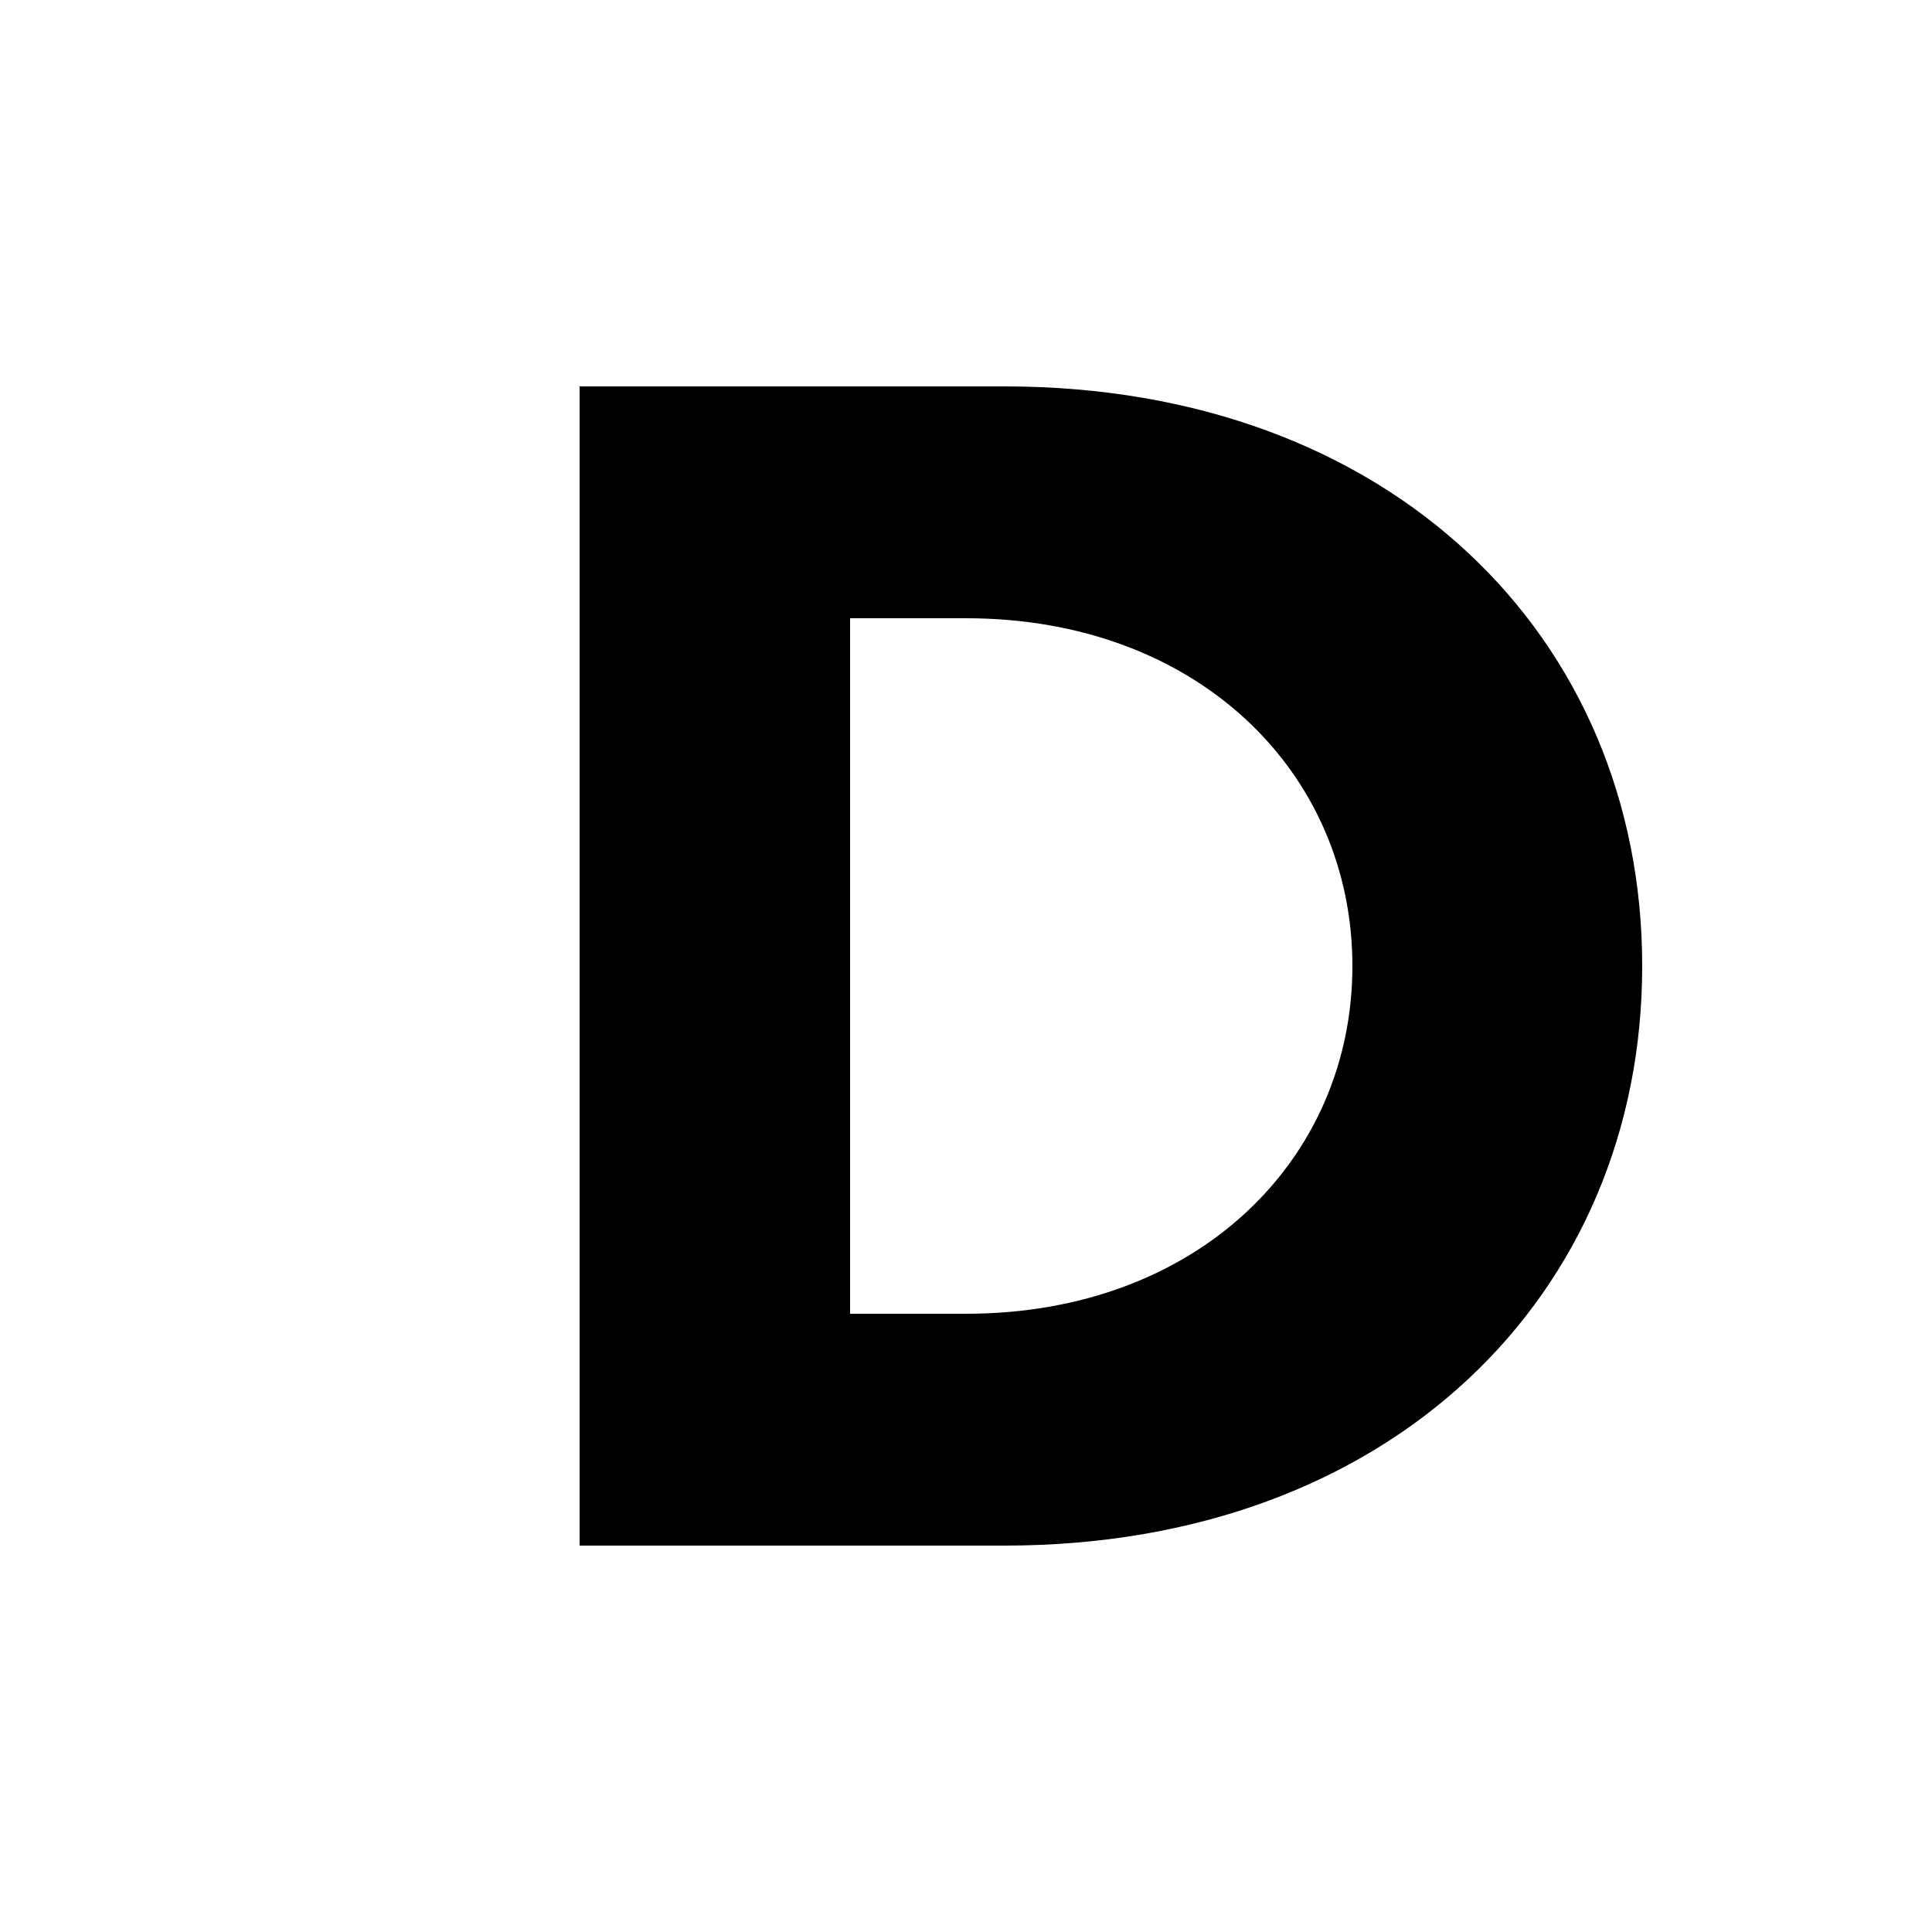
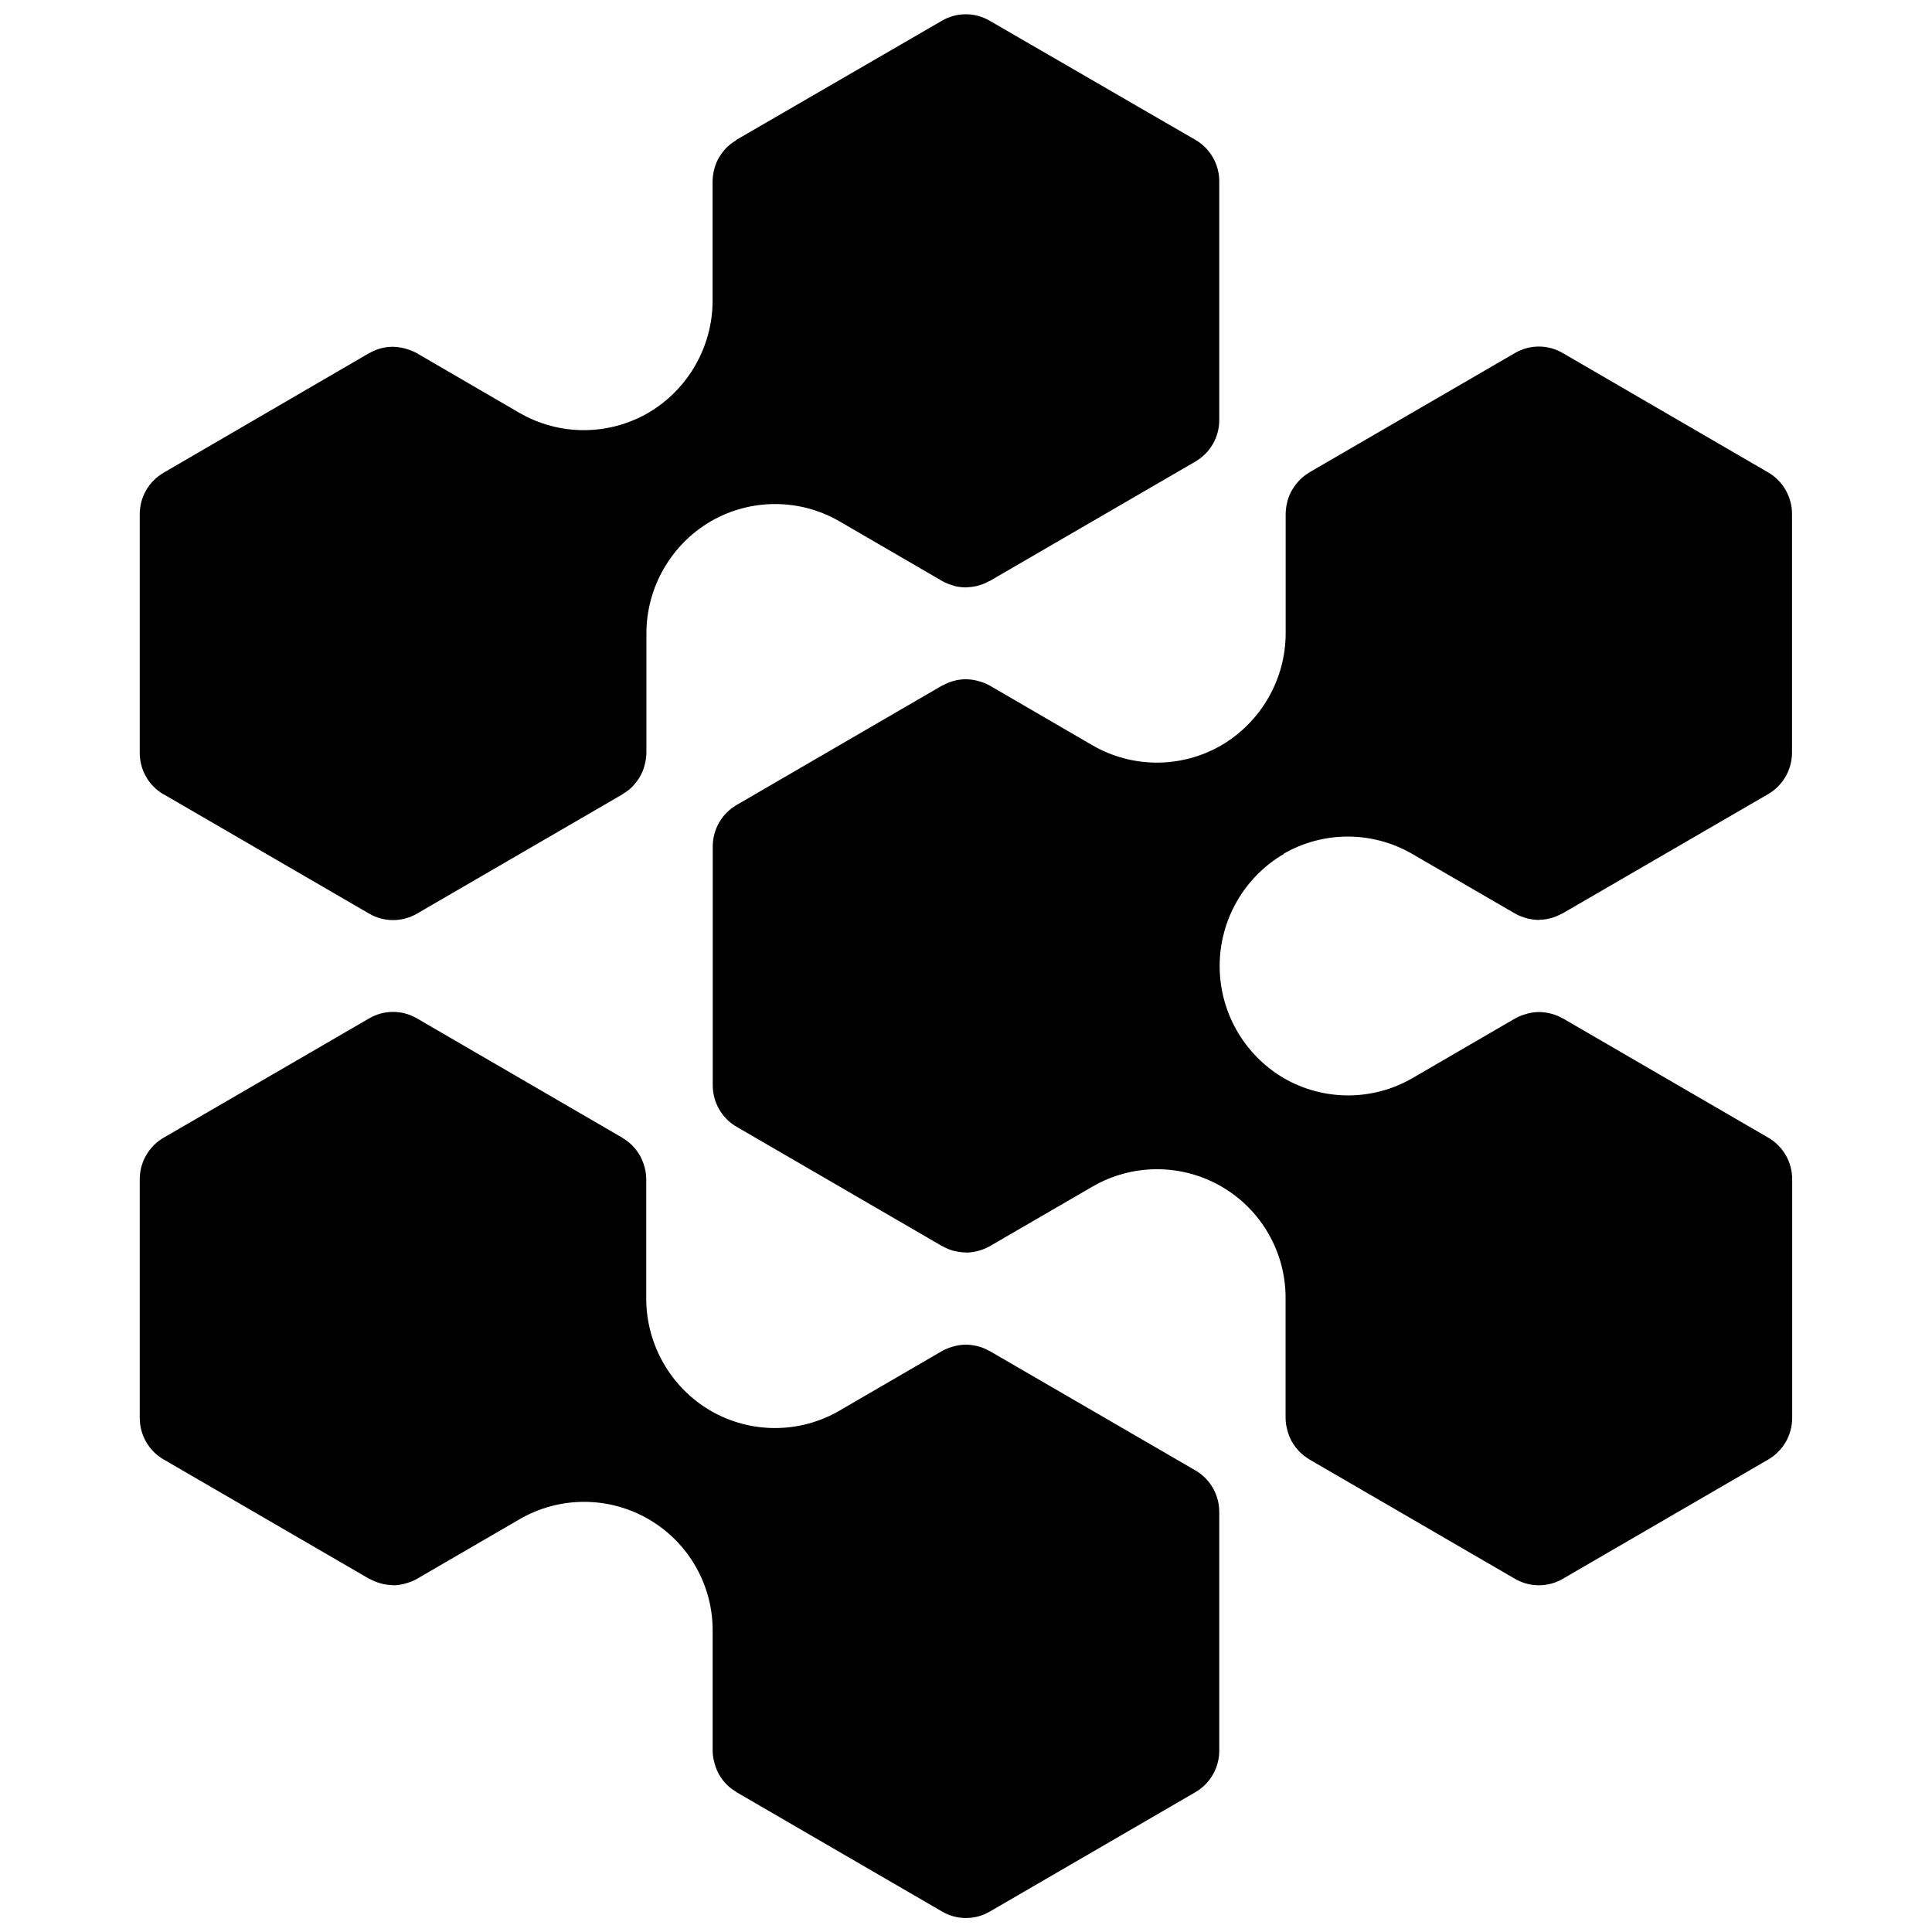
- <svg xmlns="http://www.w3.org/2000/svg" width="100" height="100" viewBox="0 0 100 100" fill="none">
-   <path d="M30 20 H52 C72 20 85 33 85 50 C85 67 72 80 52 80 H30 V20 Z M44 32 V68 H50 C62 68 70 60 70 50 C70 40 62 32 50 32 H44 Z" fill="currentColor" />
+ <svg xmlns="http://www.w3.org/2000/svg" viewBox="0 0 24 24" fill="currentColor" fill-rule="evenodd">
+   <path d="M2.033 9.867l2.554 1.483a.589.589 0 00.592 0l2.554-1.483.01-.008a.608.608 0 00.11-.084l.013-.015a.631.631 0 00.076-.1c.003-.005.008-.01.01-.016a.558.558 0 00.052-.125l.007-.028a.611.611 0 00.019-.14V7.868c0-.572.307-1.105.8-1.392a1.595 1.595 0 011.598 0l1.277.742a.54.54 0 00.129.053l.028.01c.044.01.088.015.133.016h.006l.013-.002a.587.587 0 00.27-.074l.011-.004 2.554-1.483a.596.596 0 00.297-.516V2.253a.595.595 0 00-.297-.516L12.293.257a.587.587 0 00-.591 0L9.148 1.737l-.01.01a.609.609 0 00-.109.083l-.014.015a.632.632 0 00-.076.1c-.003.005-.008.01-.01.016a.57.57 0 00-.052.124l-.007.028a.612.612 0 00-.018.14v1.483c0 .572-.307 1.105-.8 1.393a1.597 1.597 0 01-1.599 0l-1.276-.742a.603.603 0 00-.13-.053l-.028-.008a.658.658 0 00-.133-.018h-.02a.57.57 0 00-.269.074c-.003.002-.008.002-.012.005L2.033 5.872a.596.596 0 00-.297.515v2.966c0 .213.113.41.297.515z" />
+   <path d="M15.943 10.607a1.596 1.596 0 011.599 0l1.276.74c.041.025.085.04.13.055l.028.008c.043.01.088.016.133.018h.005c.005 0 .01-.002.014-.003a.474.474 0 00.122-.016l.021-.005a.616.616 0 00.126-.052c.004-.002.009-.002.013-.005l2.554-1.482a.597.597 0 00.297-.516V6.383a.596.596 0 00-.297-.515l-2.552-1.483a.587.587 0 00-.592 0l-2.553 1.482-.011.008a.61.61 0 00-.108.084l-.014.016a.637.637 0 00-.076.1c-.003.005-.008.01-.01.016a.57.57 0 00-.052.124l-.007.029a.612.612 0 00-.018.14v1.482c0 .572-.307 1.105-.8 1.393a1.597 1.597 0 01-1.599 0l-1.276-.742a.584.584 0 00-.13-.053l-.028-.008a.62.62 0 00-.133-.018h-.02a.587.587 0 00-.269.074l-.012.004L9.15 10a.596.596 0 00-.296.516v2.966c0 .212.112.409.296.515l2.554 1.483s.008.002.012.005c.04.022.082.04.126.052l.02.004a.57.57 0 00.123.017l.014.002h.006c.054 0 .108-.01.16-.025a.587.587 0 00.13-.054l1.277-.741a1.597 1.597 0 012.398 1.392v1.482c0 .049.007.095.019.14l.007.028a.619.619 0 00.051.125c.004.006.008.01.01.016a.6.6 0 00.076.1l.014.015c.033.032.069.06.108.084.004.002.006.006.011.008l2.554 1.483a.59.59 0 00.593 0l2.554-1.483a.597.597 0 00.296-.516v-2.965a.595.595 0 00-.296-.516l-2.554-1.483s-.008-.002-.012-.005a.54.54 0 00-.126-.051c-.007-.003-.013-.003-.02-.005a.635.635 0 00-.125-.017h-.018a.557.557 0 00-.16.026.588.588 0 00-.13.053l-1.276.742a1.595 1.595 0 01-1.598 0 1.615 1.615 0 010-2.785l-.005-.001z" />
+   <path d="M14.848 18.265l-2.554-1.482-.012-.005a.526.526 0 00-.126-.052c-.007-.002-.014-.002-.02-.005a.64.64 0 00-.124-.017h-.02a.56.56 0 00-.16.026.588.588 0 00-.13.053l-1.276.742a1.594 1.594 0 01-1.598 0c-.493-.286-.8-.82-.8-1.393V14.65a.563.563 0 00-.018-.14l-.008-.028a.604.604 0 00-.051-.124l-.01-.017a.603.603 0 00-.076-.1l-.014-.015a.596.596 0 00-.109-.084c-.003-.002-.005-.006-.01-.008L5.178 12.65a.587.587 0 00-.591 0l-2.554 1.483a.596.596 0 00-.297.516v2.965c0 .213.113.41.297.516l2.554 1.483.012.004a.618.618 0 00.267.074l.016.002h.007a.55.55 0 00.16-.026.584.584 0 00.129-.053l1.277-.742a1.597 1.597 0 012.398 1.393v1.482c0 .05.007.095.019.14l.007.028c.013.044.03.085.051.125l.01.016c.022.036.047.07.076.1l.014.015c.032.032.069.06.109.084l.01.008 2.554 1.483a.587.587 0 00.593 0l2.554-1.483a.596.596 0 00.296-.515v-2.966a.596.596 0 00-.296-.516h-.002z" />
</svg>
